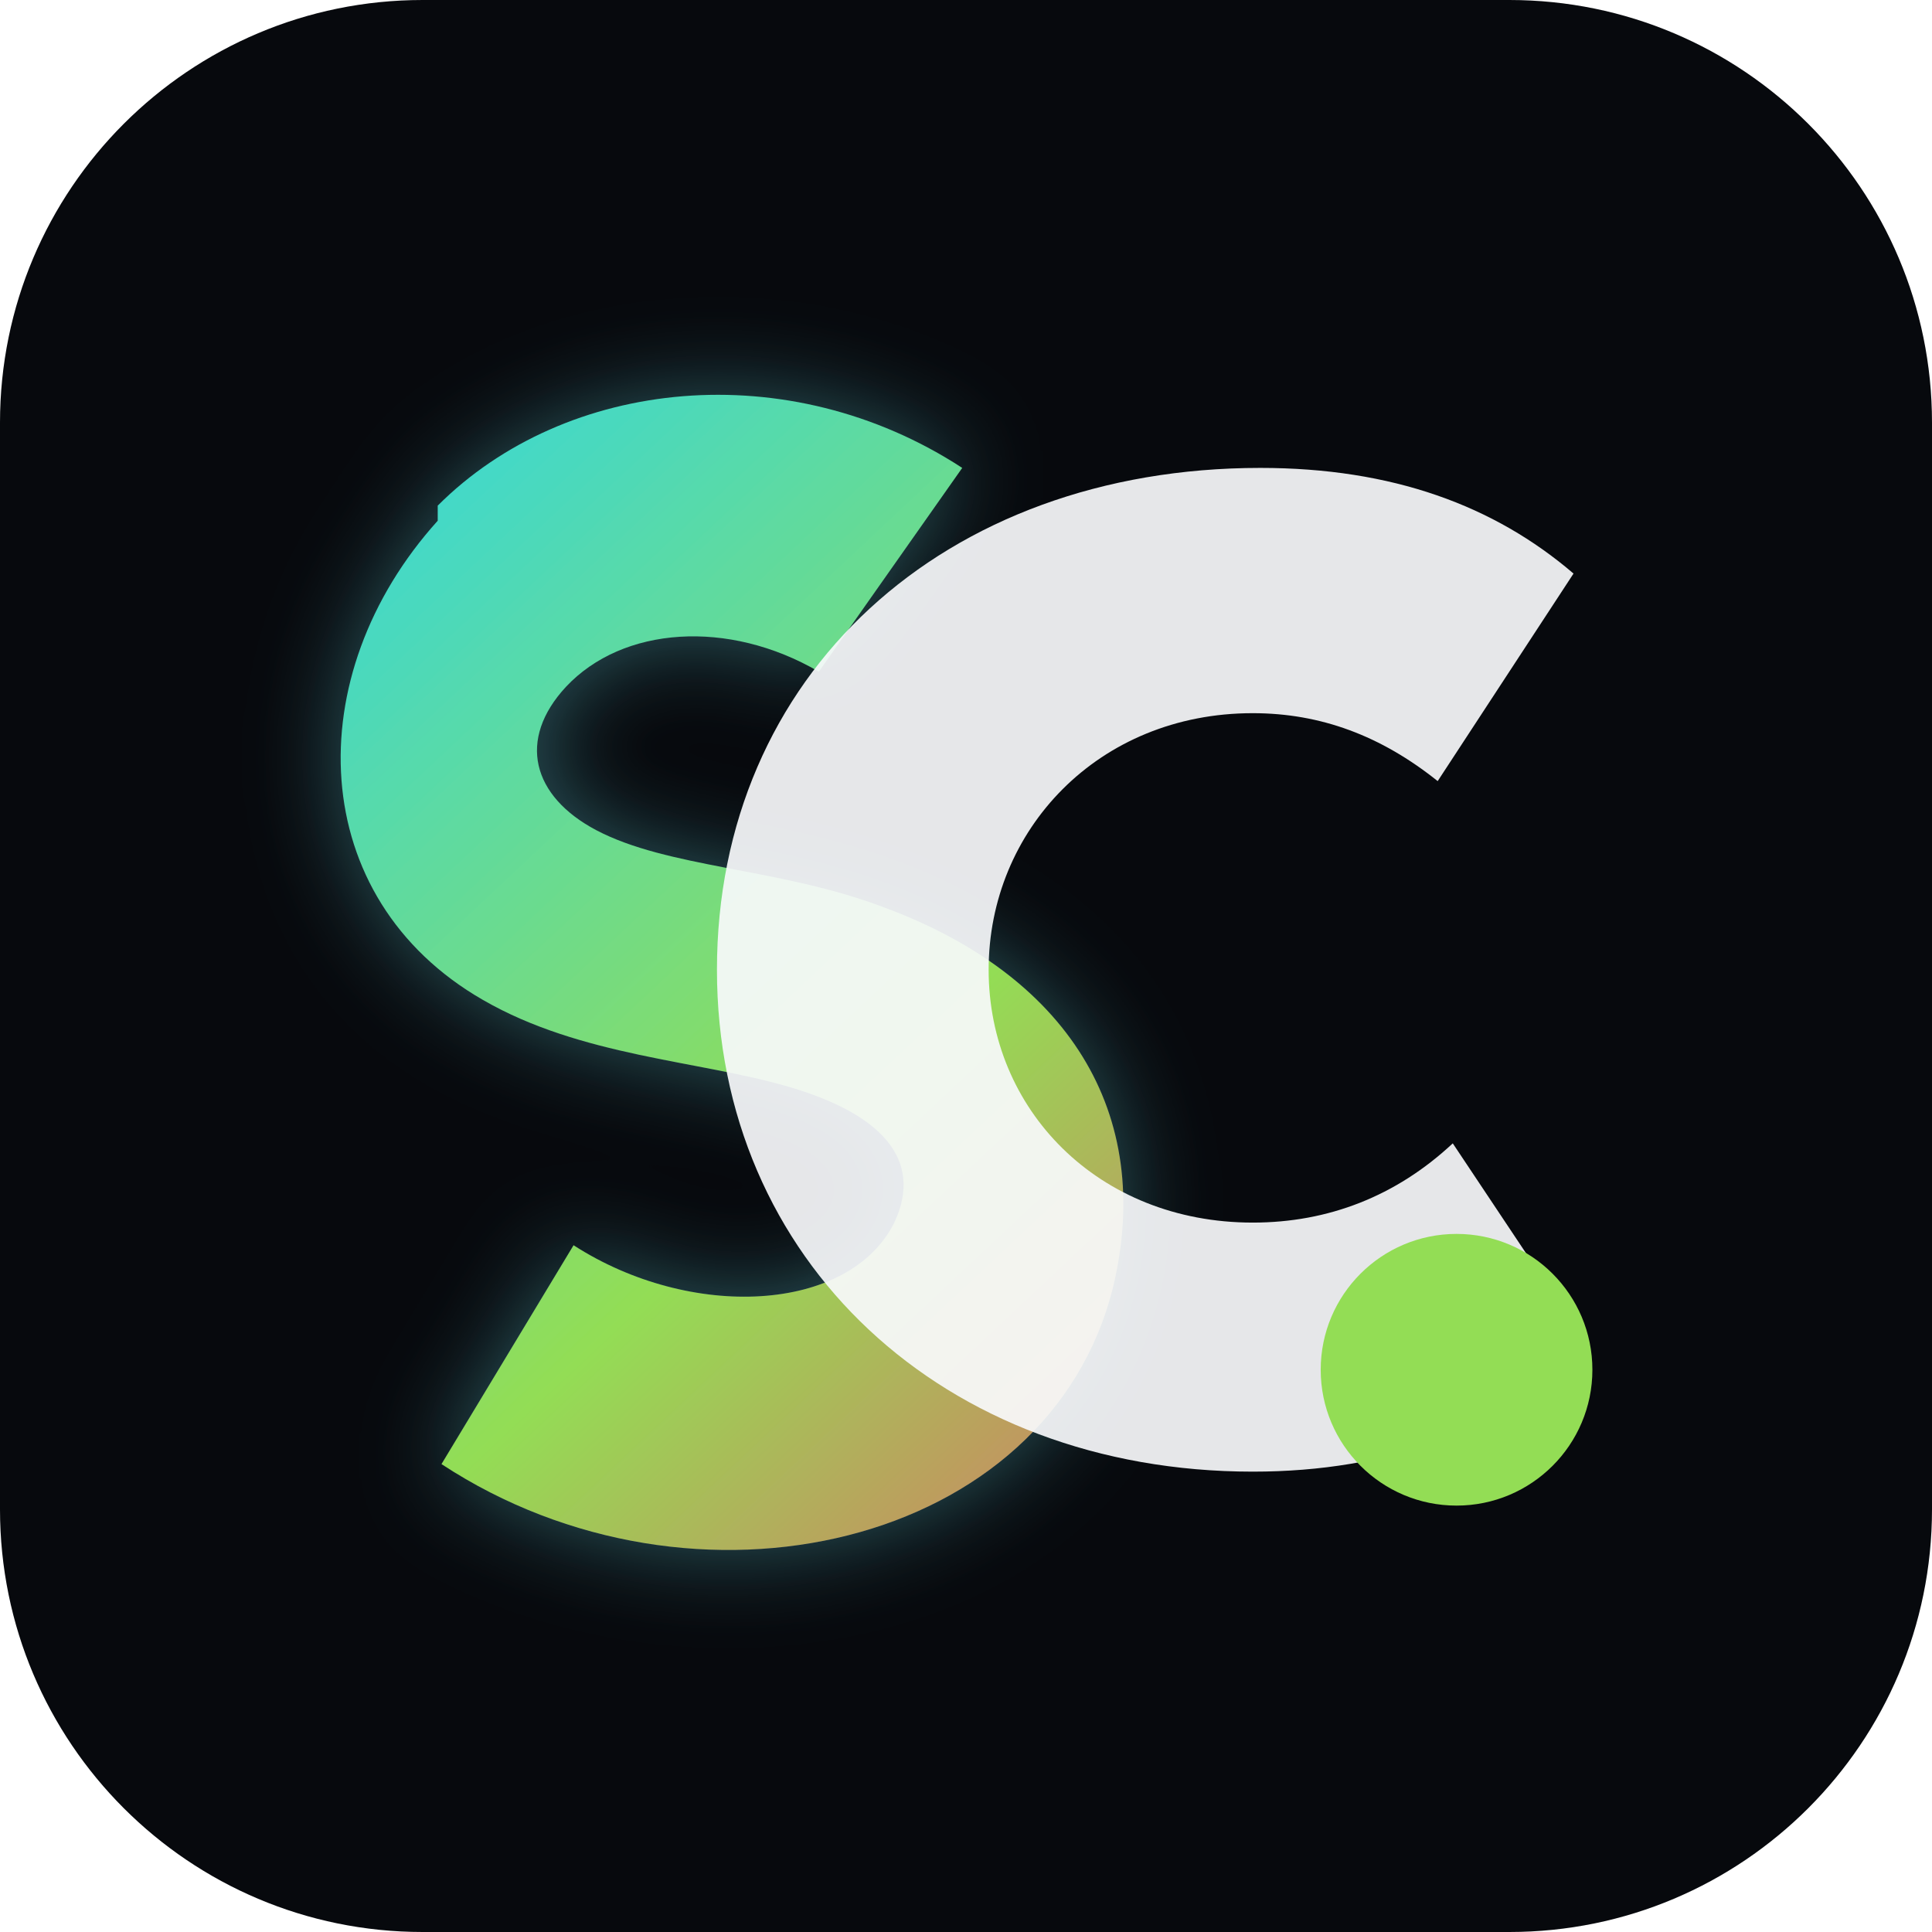
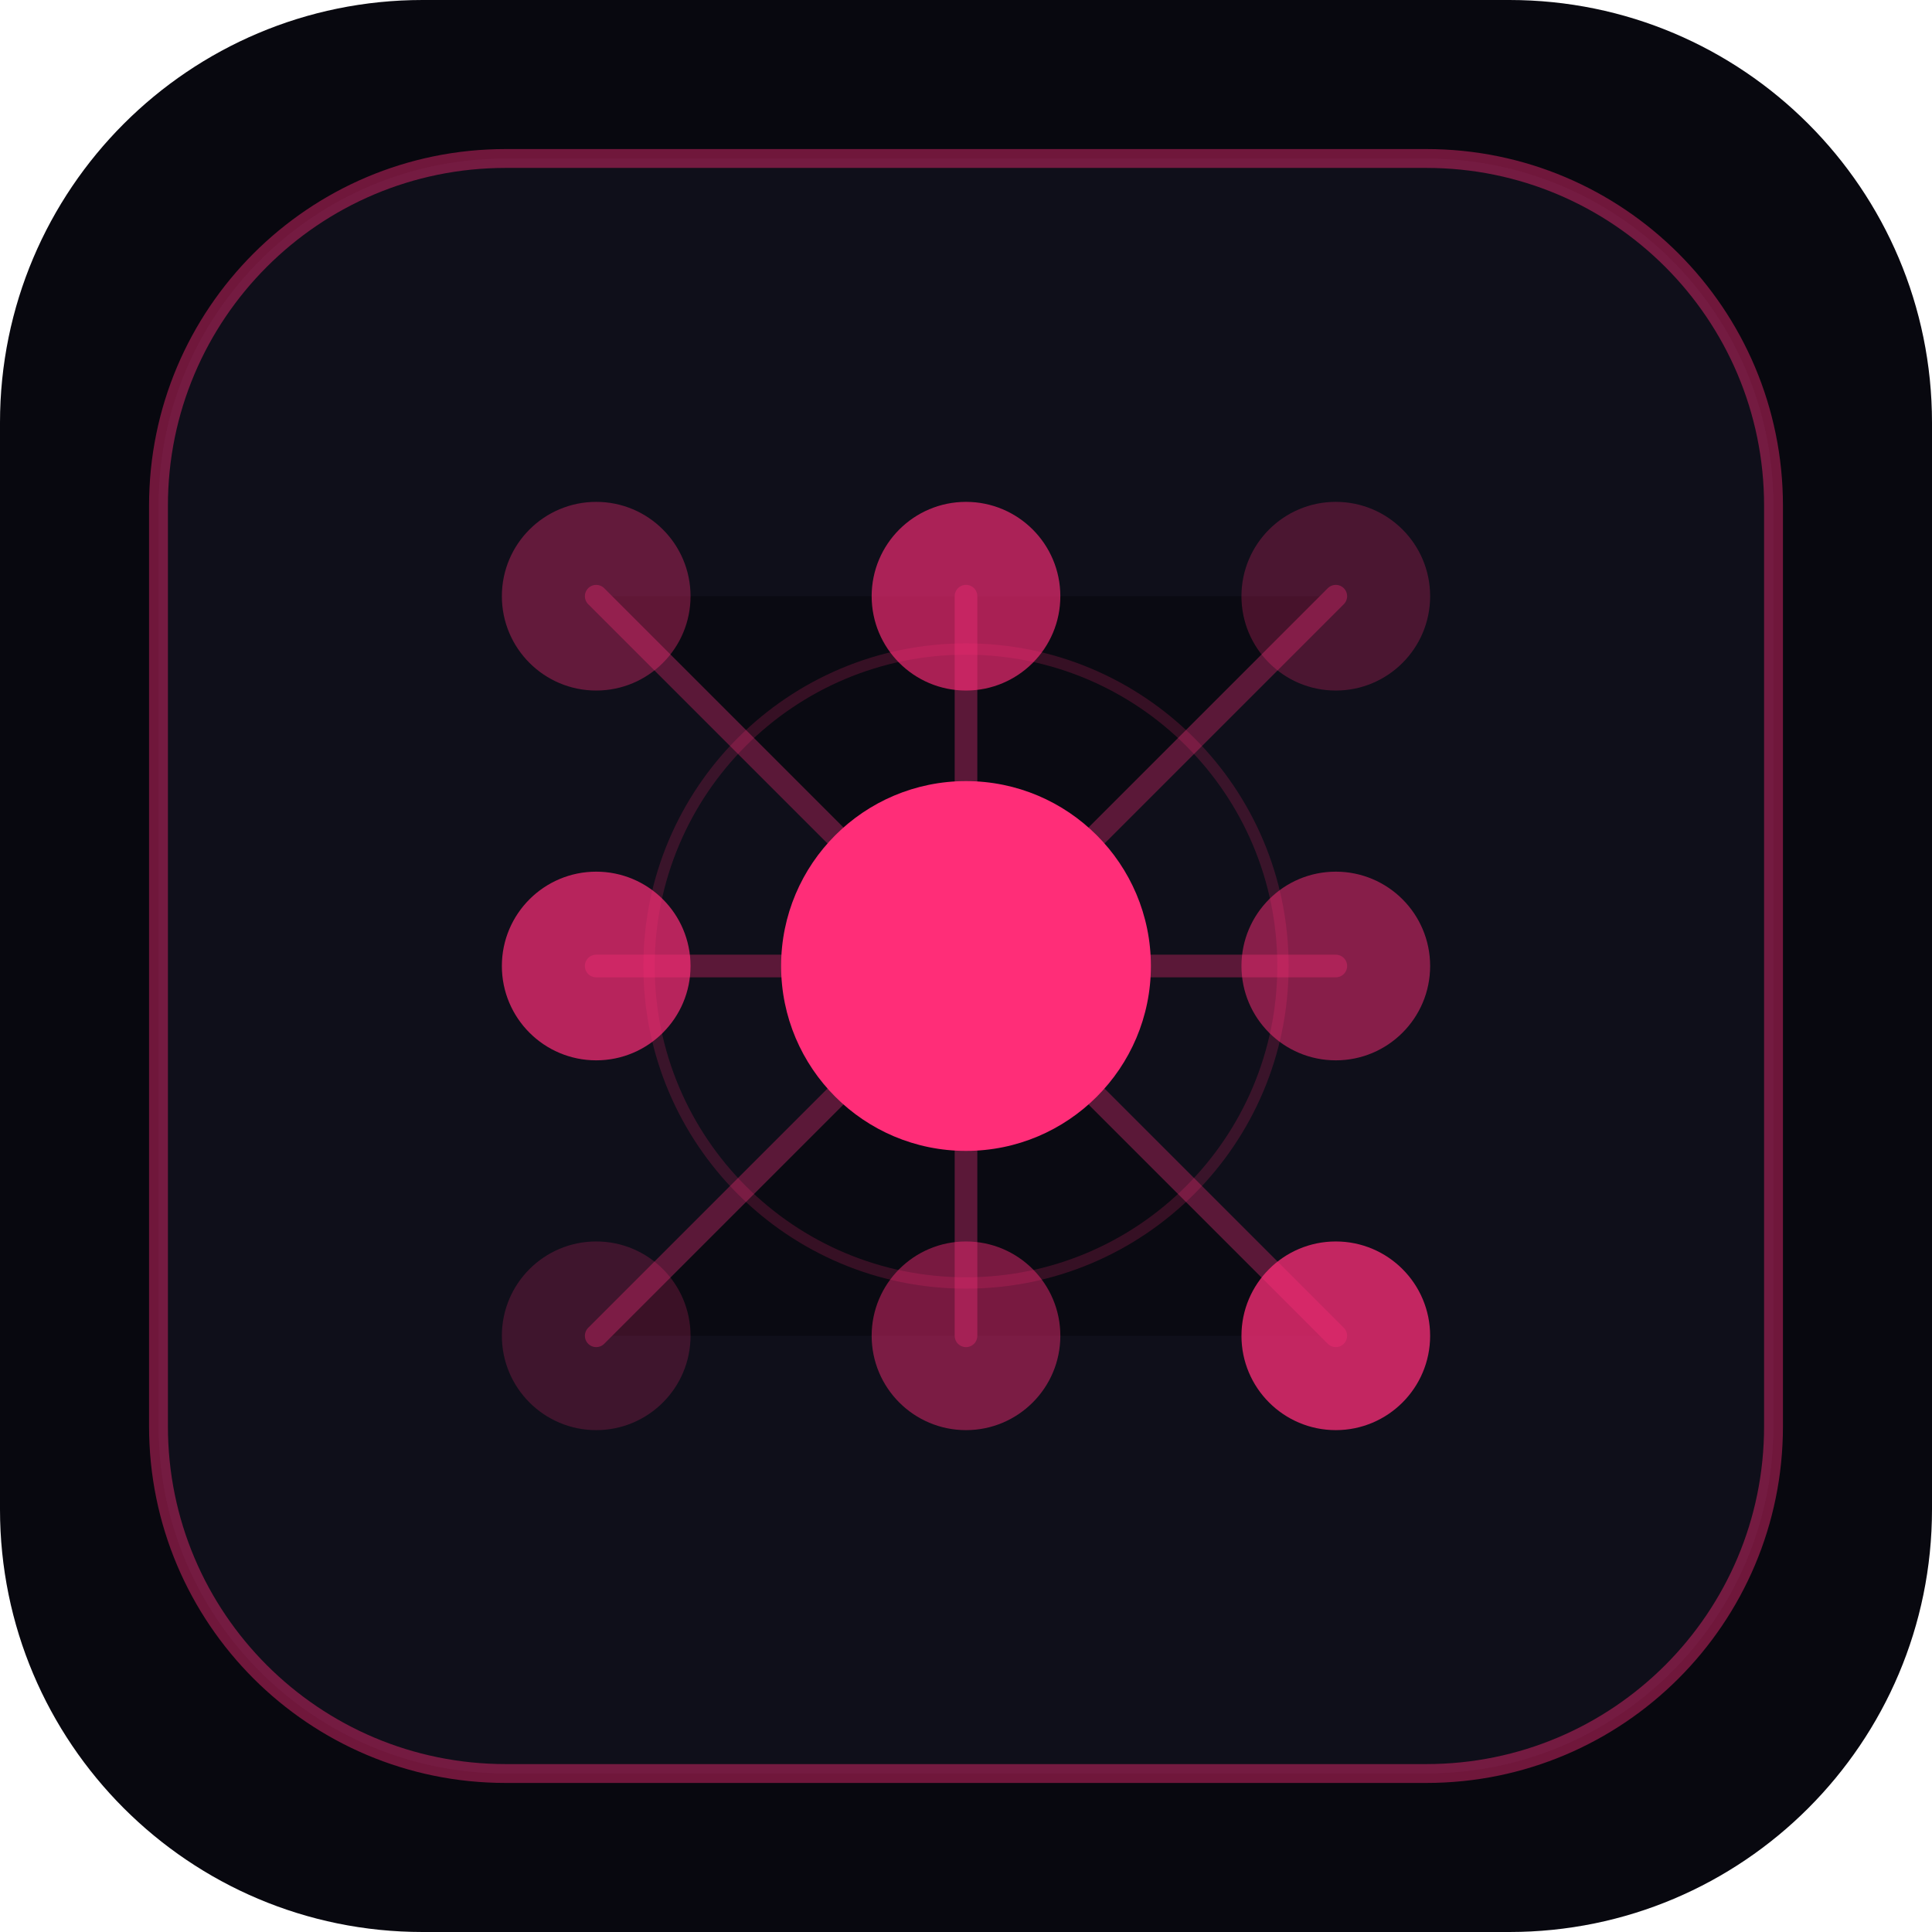
<svg xmlns="http://www.w3.org/2000/svg" viewBox="0 0 512 512" role="img" aria-label="Social Cues logo">
-   <defs>
-     <linearGradient id="g" x1="88" y1="72" x2="424" y2="430" gradientUnits="userSpaceOnUse">
-       <stop stop-color="#28d7ee" />
-       <stop offset=".52" stop-color="#93dd55" />
-       <stop offset="1" stop-color="#ff386b" />
-     </linearGradient>
-     <filter id="glow" x="-40%" y="-40%" width="180%" height="180%">
-       <feGaussianBlur stdDeviation="12" result="blur" />
-       <feColorMatrix in="blur" type="matrix" values="0 0 0 0 0.16 0 0 0 0 0.84 0 0 0 0 0.93 0 0 0 .35 0" />
-       <feMerge>
-         <feMergeNode />
-         <feMergeNode in="SourceGraphic" />
-       </feMerge>
-     </filter>
-   </defs>
-   <rect width="512" height="512" rx="112" fill="#07090d" />
-   <path d="M116 134c34-34 93-40 139-10l-38 54c-24-14-52-12-67 4-13 14-9 29 8 38 19 10 48 10 75 20 50 18 73 55 62 101-17 69-111 91-178 47l35-58c31 20 73 18 85-6 8-17-4-29-28-36-24-7-55-8-81-23-47-27-49-86-12-127Z" fill="url(#g)" filter="url(#glow)" />
-   <path d="M334 124c35 0 62 10 83 28l-36 55c-15-12-31-18-49-18-41 0-70 31-70 68s29 67 70 67c20 0 38-7 53-21l36 54c-23 22-53 33-89 33-82 0-142-56-142-133 0-78 60-133 144-133Z" fill="#f8fafc" opacity=".92" />
-   <circle cx="386" cy="363" r="36" fill="#93dd55" />
+   <rect width="512" height="512" rx="112" fill="#08080f" />
+   <rect x="42" y="42" width="428" height="428" rx="92" fill="#0f0f1a" stroke="#ff2d78" stroke-width="5" stroke-opacity=".42" />
+   <g stroke="#ff2d78" stroke-width="6" stroke-linecap="round" opacity=".32">
+     <path d="M158 158 256 256 354 158" />
+     <path d="M158 354 256 256 354 354" />
+     <path d="M158 256h196" />
+     <path d="M256 158v196" />
+   </g>
+   <g fill="#ff2d78">
+     <circle cx="158" cy="158" r="25" opacity=".35" />
+     <circle cx="256" cy="158" r="25" opacity=".65" />
+     <circle cx="354" cy="158" r="25" opacity=".25" />
+     <circle cx="158" cy="256" r="25" opacity=".70" />
+     <circle cx="256" cy="256" r="49" />
+     <circle cx="354" cy="256" r="25" opacity=".50" />
+     <circle cx="158" cy="354" r="25" opacity=".20" />
+     <circle cx="256" cy="354" r="25" opacity=".45" />
+     <circle cx="354" cy="354" r="25" opacity=".75" />
+   </g>
+   <circle cx="256" cy="256" r="84" fill="none" stroke="#ff2d78" stroke-width="3" stroke-opacity=".18" />
</svg>
